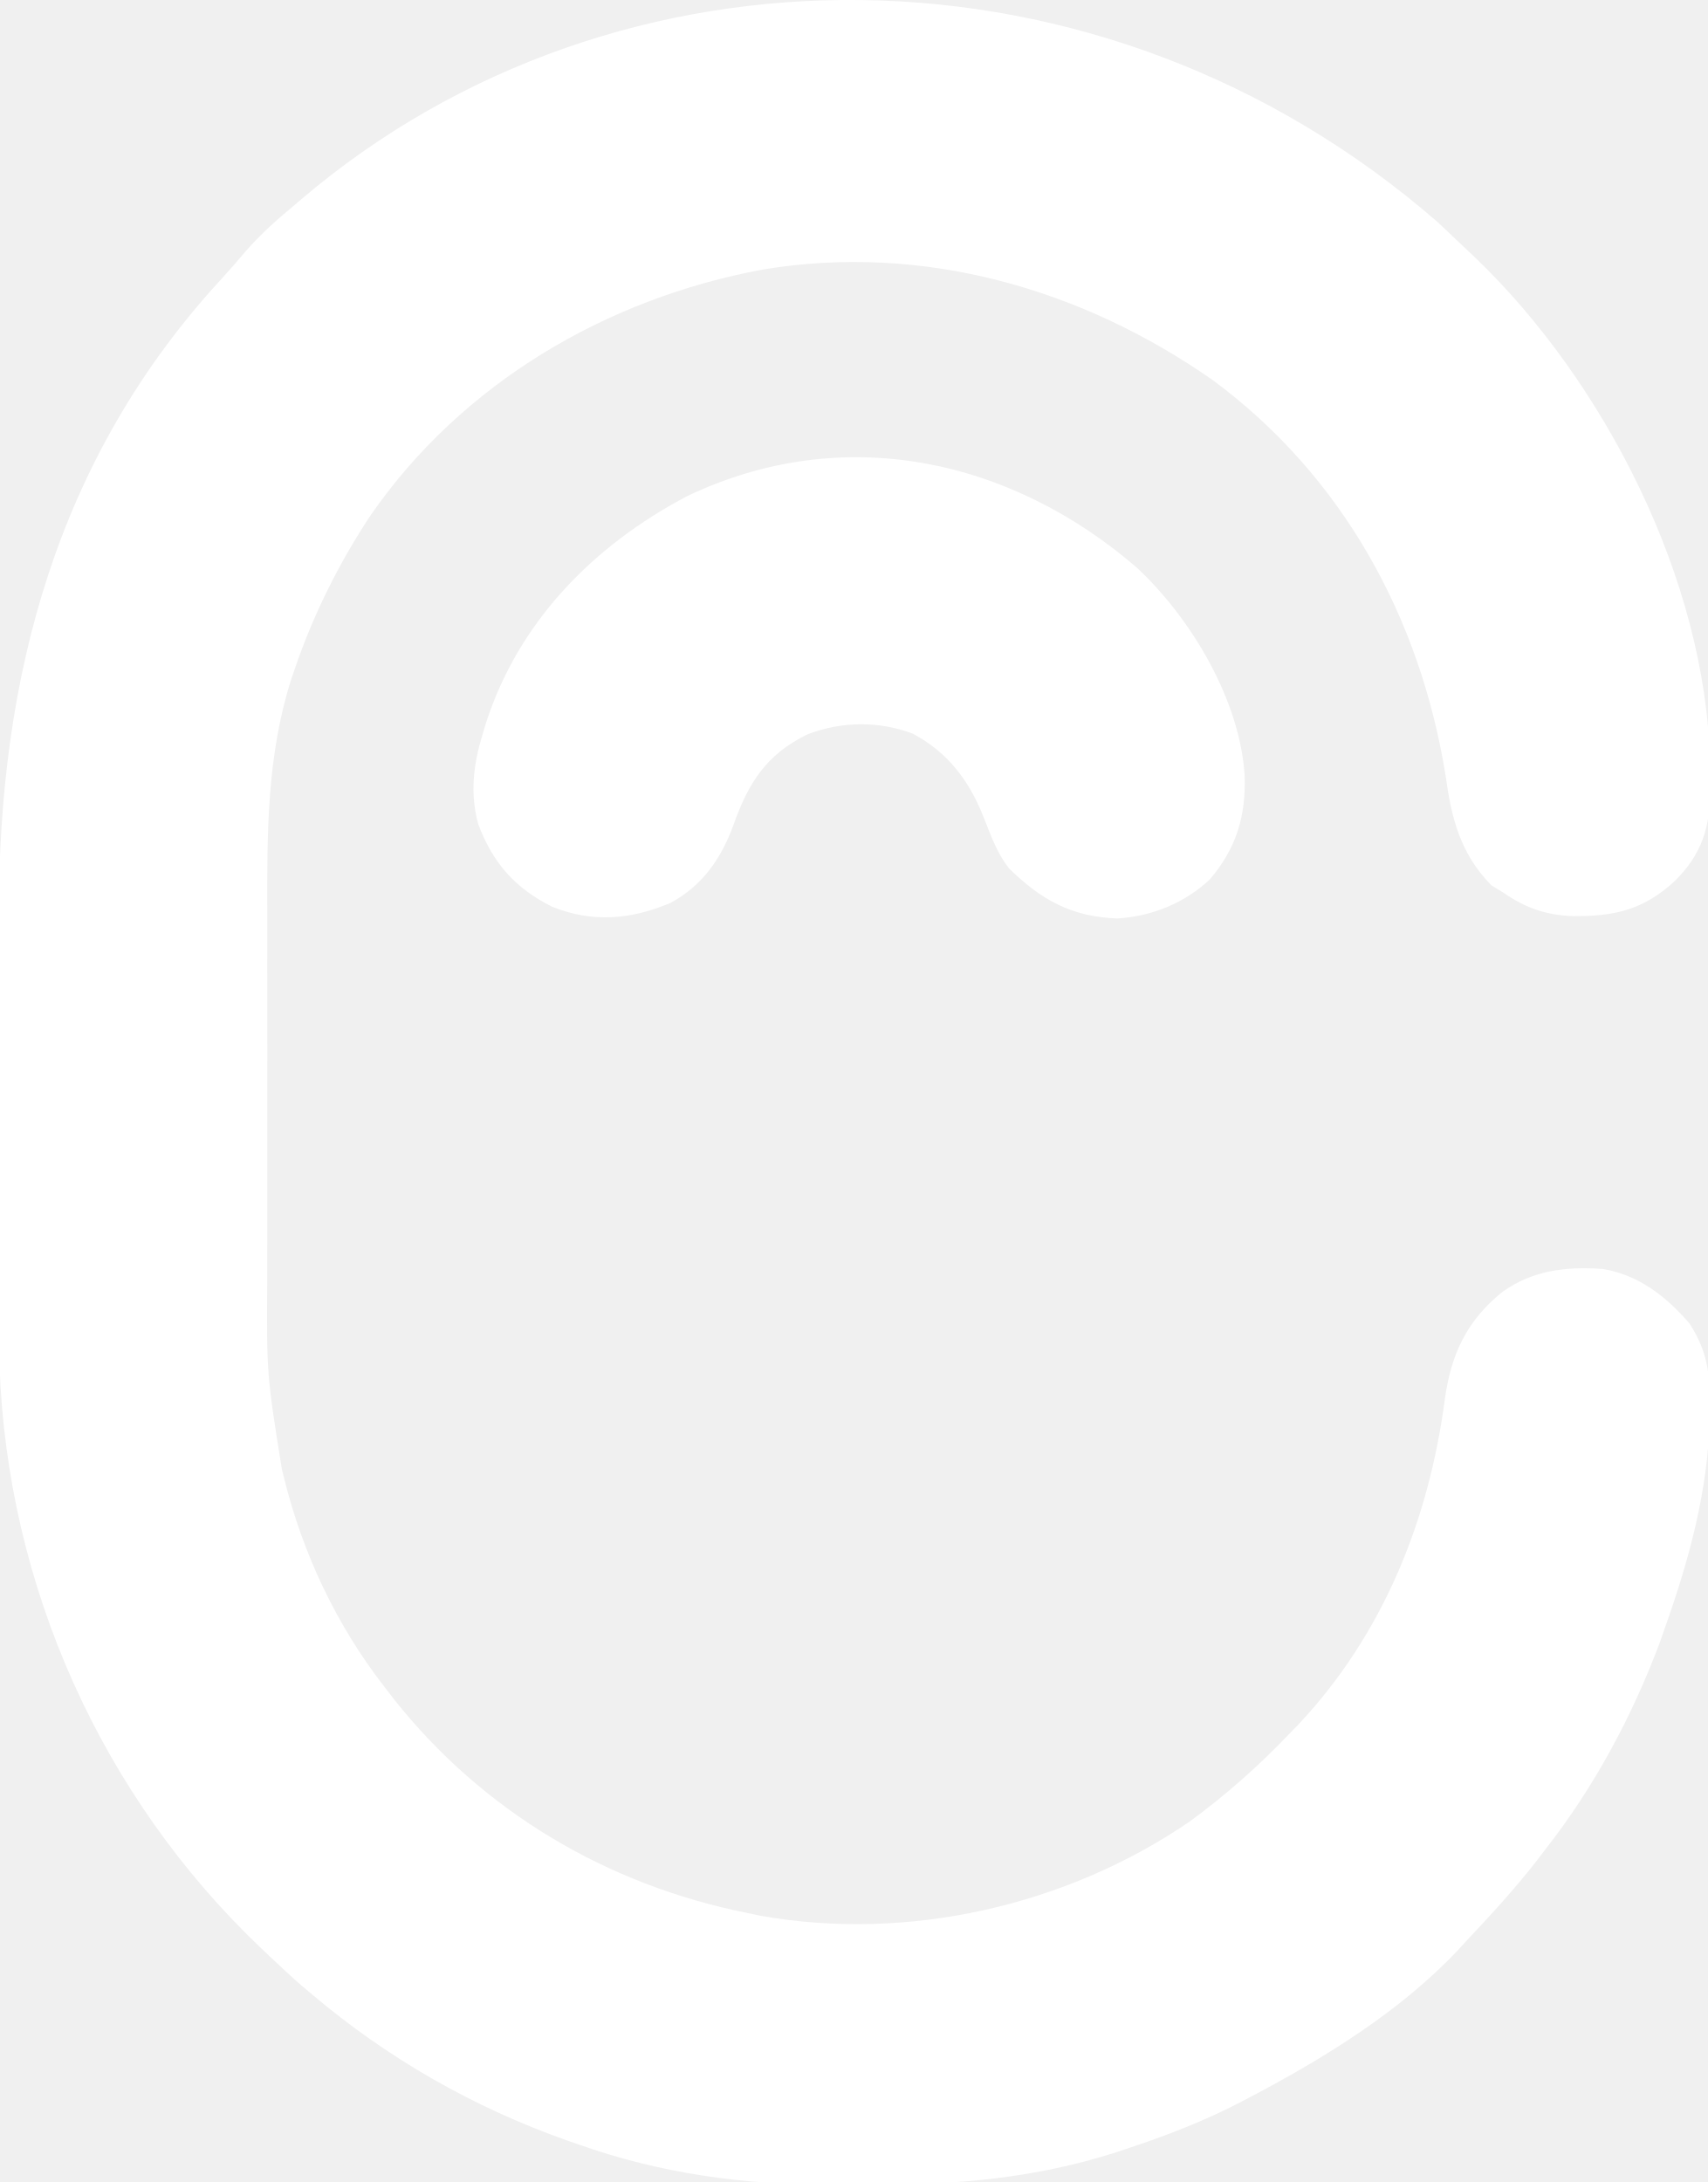
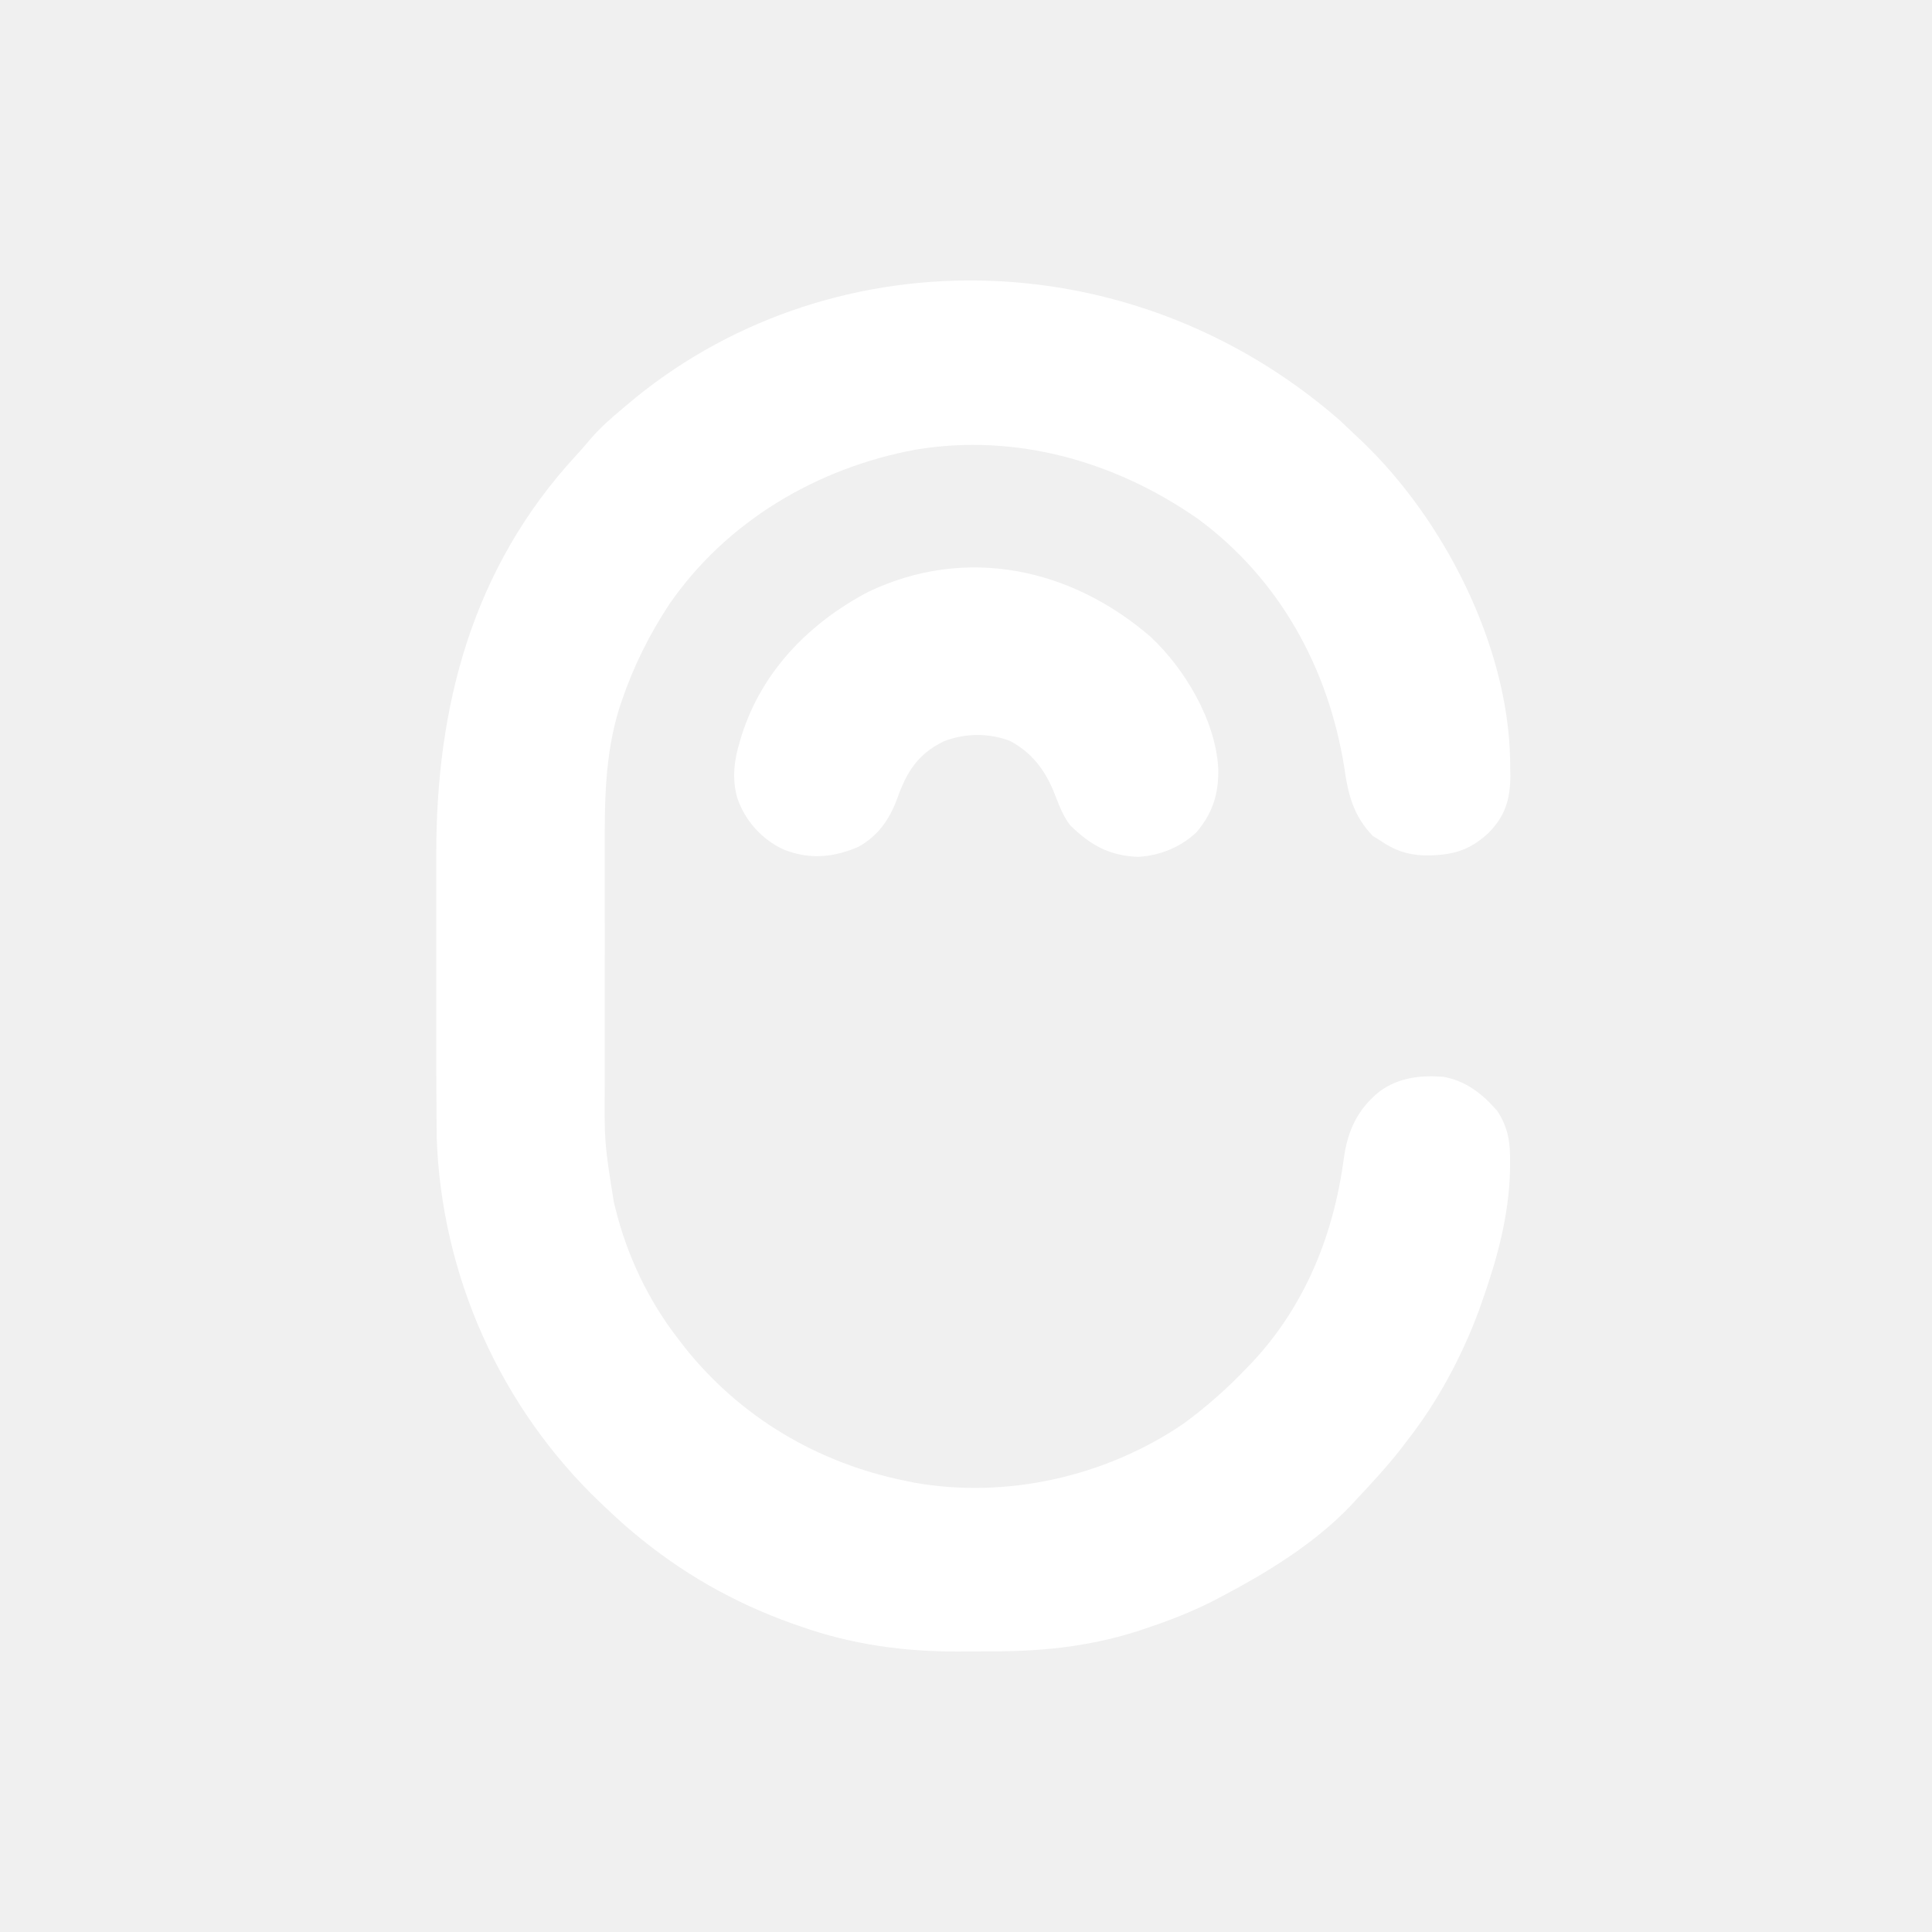
- <svg xmlns="http://www.w3.org/2000/svg" width="400" height="511" viewBox="0 0 400 511" fill="none">
-   <path fill-rule="evenodd" clip-rule="evenodd" d="M341.556 56.619C339.961 55.092 338.36 53.573 336.75 52.062C258.039 -16.501 144.554 -16.399 70.482 46.735L69 48C64.893 51.393 61.078 54.803 57.562 58.812C55.71 61 53.852 63.161 51.914 65.273C13.252 107.192 -0.362 158.596 -0.273 214.399C-0.266 218.031 -0.266 221.662 -0.27 225.294C-0.275 231.418 -0.274 237.543 -0.264 243.668C-0.253 250.731 -0.25 257.794 -0.261 264.857C-0.27 271.013 -0.275 277.169 -0.271 283.326L-0.27 284.933C-0.267 288.068 -0.264 291.203 -0.269 294.337C-0.284 302.78 -0.287 311.222 -0.114 319.663C1.652 371.385 23.749 420.695 61.211 456.31L63 458C65.457 460.338 67.925 462.637 70.477 464.871L73 467C90.738 482.007 110.756 493.454 132.66 501.226L135.625 502.25C154.697 509.006 174.267 511.701 194.434 511.635C198.102 511.597 201.768 511.563 205.436 511.576C224.627 511.677 242.508 509.998 260.871 504.211L263.75 503.25C273.181 500.156 282.232 496.641 291.034 492.043L293 491C310.147 481.977 327.811 471.099 341.234 456.93L343 455C348.892 448.733 354.709 442.445 359.988 435.645L362 433C373.364 418.5 382.231 401.957 388.703 384.711L390 381C395.625 365.107 400.035 348.986 400.415 332.038L400.438 329.125C400.521 321.67 399.814 316.375 395.711 309.996C390.287 303.668 383.831 298.617 375.457 297.18C366.829 296.549 358.881 297.468 351.754 302.625C343.491 309.355 339.895 317.079 338.394 327.548C334.668 356.059 323.882 382.852 303.945 404.004L302 406C294.819 413.549 286.905 420.541 278.488 426.68C249.659 446.336 212.715 454.741 178.258 448.68L175 448C142.088 441.39 113.105 424.234 92.211 397.879L90 395C78.799 380.574 70.915 363.893 66.537 346.18L66 344C62.44 321.792 62.44 321.792 62.591 299.239C62.601 295.366 62.6 291.493 62.596 287.62C62.588 281.099 62.59 274.578 62.603 268.057C62.62 260.519 62.625 252.982 62.609 245.445C62.594 238.886 62.587 232.326 62.593 225.767C62.593 225.206 62.594 224.645 62.595 224.085C62.599 220.736 62.604 217.388 62.597 214.04L62.596 213.599C62.547 195.016 62.5 177.04 68.192 159.106L69 156.75C73.337 144.007 79.309 132.003 86.731 120.77C108.162 89.76 141.921 69.942 178.625 63.125C216.135 56.895 253.246 67.518 284 89C314.439 111.468 332.639 144.711 338.562 181.688C339.95 191.736 341.994 199.855 349.25 207.312L352 209C357.244 212.627 361.981 214.287 368.318 214.548C378.182 214.612 384.922 213.101 392.312 206.25C398.582 199.994 400.487 193.747 400.557 185.019L400.5 181.688L400.459 178.192C399.447 135.827 375.845 89.441 345.43 60.27C344.133 59.058 342.838 57.845 341.556 56.619ZM291.502 181.788C290.468 164.104 279.077 144.936 266.266 132.957C236.608 107.339 197.369 98.797 160.938 116.187C139.062 127.689 121.363 145.605 113.739 169.577L113.063 171.812C110.889 178.928 109.999 185.667 112 193C115.404 202.087 120.671 208.069 129.375 212.375C138.84 216.148 147.813 215.368 157.063 211.437C164.482 207.388 168.792 201.236 171.688 193.437C175.199 183.461 179.371 176.709 189.129 171.965C197.052 168.918 205.846 168.8 213.801 171.828C221.843 176.113 226.823 182.605 230.168 190.895C230.418 191.519 230.663 192.145 230.908 192.77C232.366 196.496 233.813 200.196 236.313 203.375C243.819 210.707 250.897 214.716 261.676 215.094C269.782 214.589 277.408 211.52 283.359 205.93C289.568 198.627 291.774 191.171 291.502 181.788Z" fill="white" />
+ <svg xmlns="http://www.w3.org/2000/svg" width="62" height="62" fill="none">
+   <path fill-rule="evenodd" d="M43.397 13.87l-.413-.392c-6.769-5.896-16.528-5.888-22.898-.458l-.127.109c-.353.292-.681.585-.984.93a18.58 18.58 0 0 1-.486.556C15.163 18.219 13.993 22.64 14 27.438v.937 1.58 1.822L14 33.366v.138.809l.013 2.178c.152 4.448 2.052 8.688 5.274 11.751l.154.145a20.88 20.88 0 0 0 .643.591l.217.183c1.525 1.291 3.247 2.275 5.131 2.943l.255.088c1.64.581 3.323.813 5.057.807l.946-.005c1.65.009 3.188-.136 4.767-.633l.248-.083c.811-.266 1.589-.568 2.346-.964l.169-.09c1.475-.776 2.994-1.711 4.148-2.93l.152-.166c.507-.539 1.007-1.08 1.461-1.664l.173-.228c.977-1.247 1.74-2.67 2.296-4.153l.112-.319c.484-1.367.863-2.753.896-4.211l.002-.251c.007-.641-.054-1.096-.406-1.645-.466-.544-1.022-.979-1.742-1.102-.742-.054-1.425.025-2.038.468-.711.579-1.02 1.243-1.149 2.143-.32 2.452-1.248 4.756-2.962 6.575l-.167.172c-.617.649-1.298 1.25-2.022 1.778-2.479 1.69-5.656 2.413-8.62 1.892l-.28-.058c-2.83-.569-5.323-2.044-7.12-4.31l-.19-.248c-.963-1.241-1.641-2.675-2.018-4.198l-.046-.187c-.306-1.91-.306-1.91-.293-3.849v-.999-1.682l.001-1.944-.001-1.692v-.145-.864-.038c-.004-1.598-.008-3.144.481-4.686l.069-.203c.373-1.096.887-2.128 1.525-3.094 1.843-2.667 4.746-4.371 7.903-4.957 3.226-.536 6.417.378 9.062 2.225 2.618 1.932 4.183 4.791 4.692 7.971.119.864.295 1.562.919 2.204l.236.145c.451.312.858.455 1.403.477.848.006 1.428-.124 2.063-.714.539-.538.703-1.075.709-1.826l-.005-.287-.004-.301c-.087-3.643-2.117-7.632-4.732-10.141l-.333-.314zm-4.304 10.764c-.089-1.521-1.069-3.169-2.17-4.199-2.55-2.203-5.925-2.938-9.058-1.442-1.881.989-3.403 2.53-4.059 4.591l-.058.192c-.187.612-.264 1.192-.091 1.822a2.83 2.83 0 0 0 1.494 1.666c.814.325 1.586.257 2.381-.081.638-.348 1.009-.877 1.258-1.548.302-.858.661-1.439 1.5-1.846a2.97 2.97 0 0 1 2.122-.012c.692.369 1.12.927 1.408 1.64l.064.161c.125.321.25.639.465.912.646.631 1.254.975 2.181 1.008.697-.043 1.353-.307 1.865-.788.534-.628.724-1.269.7-2.076z" fill="#fff" />
</svg>
